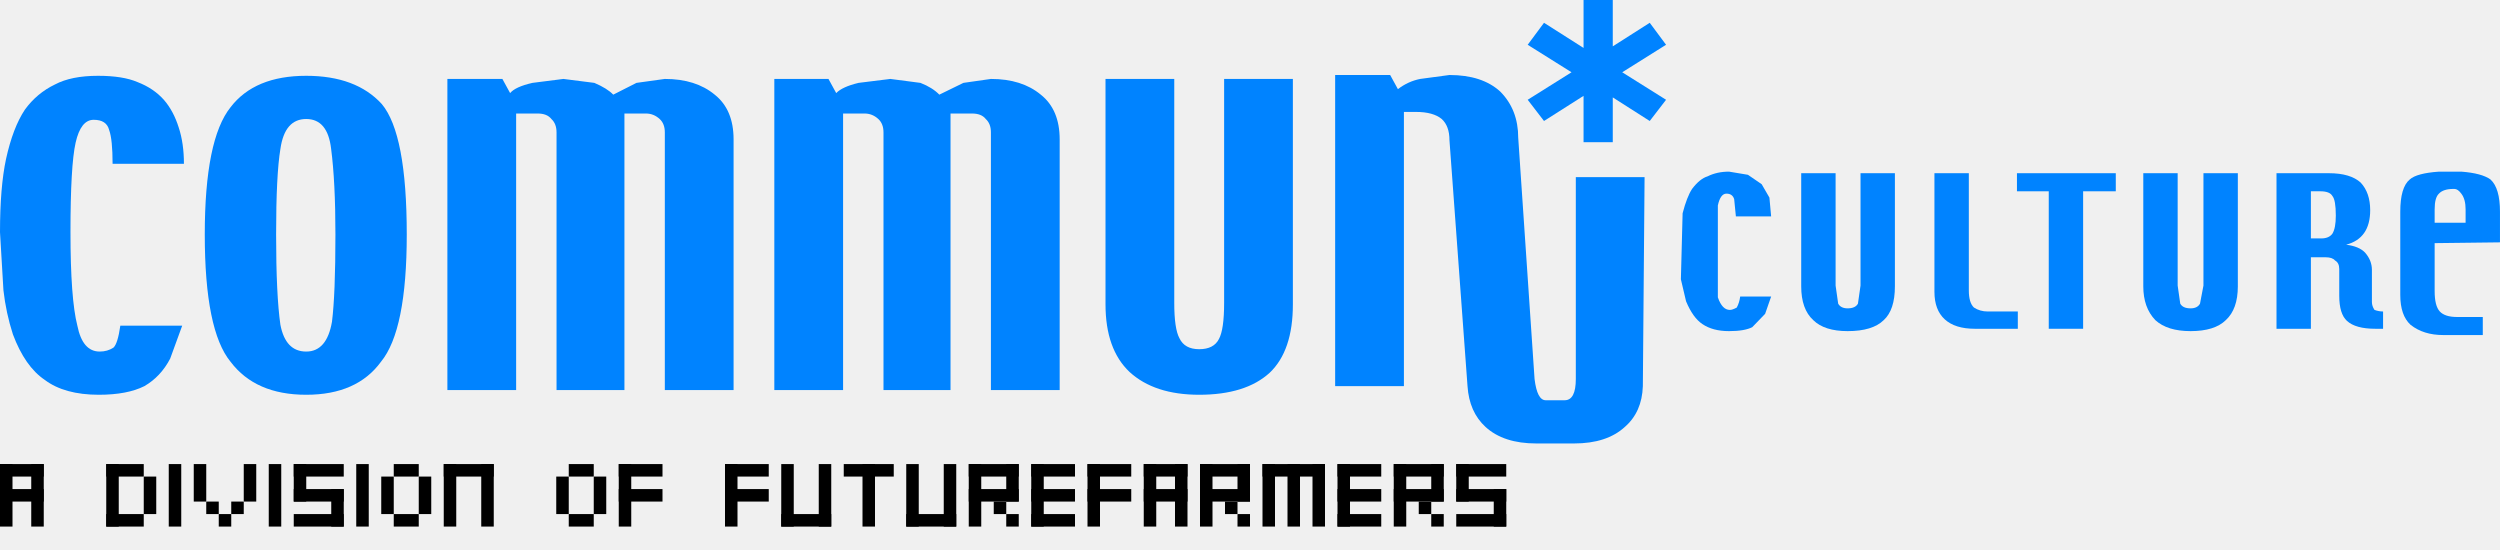
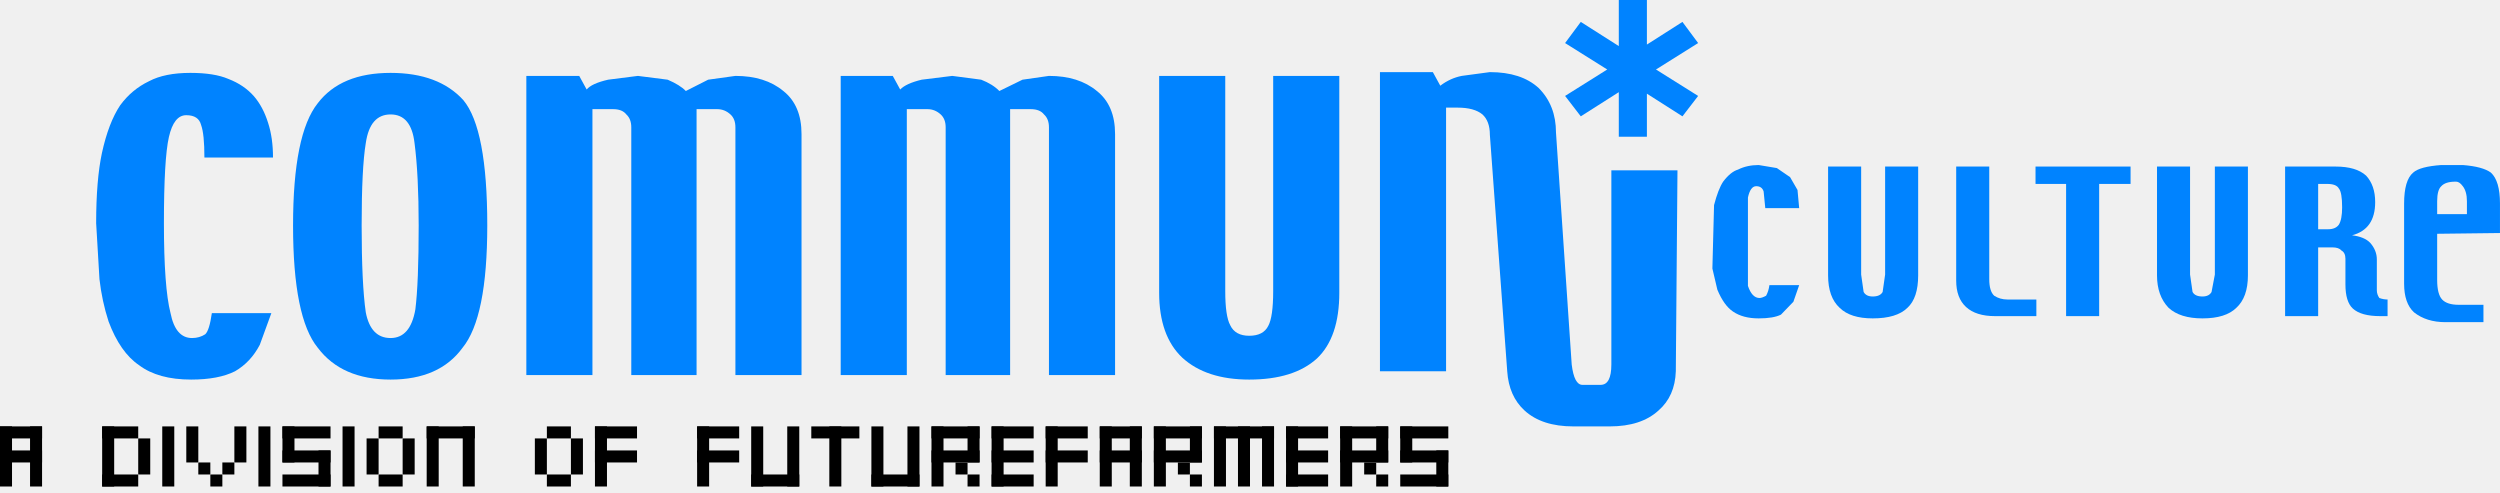
- <svg xmlns="http://www.w3.org/2000/svg" width="200" height="44" viewBox="0 0 200 44" fill="none">
-   <g clip-path="url(#clip0_116_11137)">
-     <path d="M131.566 14.171H126.065V30.323C126.065 31.454 125.767 32.02 125.171 32.02H123.658C123.2 32.02 122.902 31.454 122.765 30.323L121.458 11.028C121.458 9.52 120.977 8.284 120.014 7.32C119.051 6.44 117.699 6 115.957 6L113.62 6.314C112.977 6.44 112.382 6.712 111.832 7.131L111.213 6H106.812V30.889H112.313V8.954H113.276C114.192 8.954 114.88 9.142 115.339 9.52C115.751 9.897 115.957 10.462 115.957 11.217L117.401 30.889C117.493 32.271 117.974 33.361 118.845 34.157C119.807 35.037 121.16 35.477 122.902 35.477H125.927C127.669 35.477 129.021 35.037 129.984 34.157C130.901 33.361 131.382 32.271 131.428 30.889L131.566 14.171Z" fill="#0083FF" />
-     <path d="M0.481 12.727C0.16 14.235 0 16.183 0 18.572L0.275 23.223C0.413 24.438 0.665 25.611 1.031 26.742C1.673 28.46 2.521 29.675 3.575 30.387C4.63 31.183 6.074 31.581 7.907 31.581C9.42 31.581 10.635 31.351 11.552 30.89C12.422 30.387 13.11 29.654 13.614 28.69L14.577 26.051H9.626C9.489 27.014 9.305 27.601 9.076 27.811C8.755 28.02 8.389 28.125 7.976 28.125C7.059 28.125 6.463 27.433 6.188 26.051C5.822 24.626 5.638 22.133 5.638 18.572C5.638 15.01 5.776 12.622 6.051 11.407C6.326 10.192 6.807 9.584 7.495 9.584C8.182 9.584 8.595 9.856 8.732 10.401C8.916 10.904 9.007 11.805 9.007 13.104H14.714C14.714 12.014 14.577 11.051 14.302 10.213C14.027 9.333 13.637 8.599 13.133 8.013C12.583 7.384 11.872 6.902 11.001 6.567C10.222 6.232 9.168 6.064 7.838 6.064C6.418 6.064 5.272 6.295 4.401 6.756C3.438 7.217 2.636 7.887 1.994 8.767C1.352 9.731 0.848 11.051 0.481 12.727Z" fill="#0083FF" />
-     <path d="M30.547 8.327C29.172 6.819 27.154 6.064 24.496 6.064C21.745 6.064 19.729 6.902 18.445 8.578C17.07 10.296 16.382 13.69 16.382 18.76C16.382 23.872 17.07 27.266 18.445 28.942C19.774 30.701 21.791 31.581 24.496 31.581C27.2 31.581 29.194 30.701 30.478 28.942C31.853 27.266 32.541 23.872 32.541 18.76C32.541 13.397 31.876 9.919 30.547 8.327ZM26.49 11.909C26.719 13.669 26.834 15.953 26.834 18.76C26.834 21.945 26.742 24.27 26.559 25.736C26.284 27.329 25.596 28.125 24.496 28.125C23.396 28.125 22.708 27.412 22.433 25.988C22.204 24.396 22.089 21.986 22.089 18.76C22.089 15.576 22.204 13.292 22.433 11.909C22.662 10.317 23.35 9.521 24.496 9.521C25.642 9.521 26.307 10.317 26.49 11.909Z" fill="#0083FF" />
-     <path d="M42.597 6.63C41.681 6.839 41.085 7.112 40.81 7.447L40.191 6.315H35.791V31.204H41.291V9.081H43.01C43.514 9.081 43.881 9.227 44.111 9.521C44.385 9.772 44.523 10.128 44.523 10.589V31.204H49.955V9.081H51.674C52.086 9.081 52.453 9.227 52.774 9.521C53.049 9.772 53.186 10.128 53.186 10.589V31.204H58.687V11.155C58.687 9.563 58.183 8.369 57.175 7.572C56.166 6.734 54.837 6.315 53.186 6.315L50.918 6.63L49.061 7.572C48.74 7.237 48.236 6.923 47.548 6.63L45.073 6.315L42.597 6.63Z" fill="#0083FF" />
-     <path d="M71.228 6.315L68.684 6.63C67.813 6.839 67.217 7.112 66.897 7.447L66.278 6.315H61.946V31.204H67.447V9.081H69.166C69.579 9.081 69.945 9.227 70.266 9.521C70.54 9.772 70.679 10.128 70.679 10.589V31.204H76.042V9.081H77.761C78.265 9.081 78.632 9.227 78.861 9.521C79.136 9.772 79.273 10.128 79.273 10.589V31.204H84.774V11.155C84.774 9.563 84.27 8.369 83.261 7.572C82.253 6.734 80.924 6.315 79.273 6.315L77.073 6.63L75.147 7.572C74.781 7.195 74.277 6.881 73.635 6.63L71.228 6.315Z" fill="#0083FF" />
-     <path d="M103.43 6.315H97.93V24.228C97.93 25.652 97.792 26.616 97.516 27.119C97.242 27.663 96.715 27.936 95.935 27.936C95.156 27.936 94.629 27.642 94.354 27.056C94.079 26.553 93.941 25.61 93.941 24.228V6.315H88.441V24.353C88.441 26.742 89.082 28.543 90.366 29.759C91.695 30.974 93.552 31.581 95.935 31.581C98.411 31.581 100.29 30.994 101.574 29.821C102.811 28.648 103.43 26.826 103.43 24.353V6.315Z" fill="#0083FF" />
-     <path d="M135.365 15.114C135.09 15.533 134.838 16.183 134.609 17.062L134.471 22.342L134.884 24.102C135.251 24.982 135.686 25.589 136.19 25.924C136.74 26.301 137.451 26.49 138.322 26.49C139.147 26.49 139.766 26.385 140.178 26.176L141.21 25.107L141.691 23.725H139.215C139.17 24.06 139.078 24.353 138.94 24.604C138.711 24.73 138.528 24.793 138.391 24.793C137.978 24.793 137.657 24.458 137.428 23.787V16.434C137.565 15.806 137.795 15.491 138.115 15.491C138.436 15.491 138.643 15.638 138.734 15.931L138.871 17.314H141.691L141.553 15.806L140.934 14.737L139.834 13.983L138.322 13.731C137.68 13.731 137.107 13.857 136.603 14.109C136.19 14.234 135.778 14.569 135.365 15.114Z" fill="#0083FF" />
-     <path d="M151.592 13.857H148.842V22.845L148.635 24.291C148.498 24.542 148.223 24.668 147.811 24.668C147.444 24.668 147.192 24.542 147.054 24.291L146.848 22.845V13.857H144.097V22.908C144.097 24.123 144.419 25.024 145.06 25.61C145.656 26.197 146.573 26.49 147.811 26.49C149.14 26.49 150.102 26.197 150.698 25.61C151.294 25.066 151.592 24.165 151.592 22.908V13.857Z" fill="#0083FF" />
-     <path d="M157.506 13.857H154.755V23.348C154.755 24.311 155.03 25.045 155.58 25.547C156.13 26.05 156.933 26.302 157.986 26.302H161.425V24.919H159.018C158.606 24.919 158.239 24.814 157.918 24.605C157.643 24.353 157.506 23.892 157.506 23.222V13.857Z" fill="#0083FF" />
-     <path d="M161.356 13.857V15.303H163.9V26.302H166.65V15.303H169.263V13.857H161.356Z" fill="#0083FF" />
-     <path d="M179.027 13.857H176.276V22.845L176.001 24.291C175.864 24.542 175.612 24.668 175.245 24.668C174.832 24.668 174.557 24.542 174.42 24.291L174.213 22.845V13.857H171.463V22.908C171.463 24.039 171.784 24.94 172.426 25.61C173.067 26.197 174.007 26.49 175.245 26.49C176.528 26.49 177.468 26.197 178.064 25.61C178.705 25.024 179.027 24.123 179.027 22.908V13.857Z" fill="#0083FF" />
-     <path d="M184.871 20.582H186.04C186.406 20.582 186.658 20.666 186.796 20.834C187.025 20.959 187.14 21.19 187.14 21.525V23.662C187.14 24.626 187.346 25.296 187.758 25.673C188.217 26.092 188.973 26.302 190.028 26.302H190.646V24.919C190.417 24.919 190.188 24.877 189.959 24.793C189.821 24.584 189.753 24.374 189.753 24.165V21.588C189.753 21.085 189.569 20.624 189.202 20.205C188.882 19.87 188.377 19.661 187.69 19.577C188.332 19.409 188.813 19.095 189.134 18.634C189.455 18.173 189.615 17.566 189.615 16.811C189.615 15.89 189.363 15.156 188.859 14.612C188.309 14.109 187.461 13.857 186.315 13.857H182.12V26.302H184.871V20.582ZM184.871 15.303H185.627C186.131 15.303 186.452 15.429 186.59 15.68C186.773 15.89 186.865 16.413 186.865 17.251C186.865 17.922 186.773 18.404 186.59 18.697C186.406 18.948 186.109 19.074 185.696 19.074H184.871V15.303Z" fill="#0083FF" />
-     <path d="M192.778 14.36C192.274 14.779 192.022 15.638 192.022 16.937V23.599C192.022 24.688 192.297 25.484 192.847 25.987C193.535 26.532 194.405 26.804 195.46 26.804H198.623V25.359H196.56C195.919 25.359 195.46 25.212 195.185 24.919C194.91 24.625 194.772 24.081 194.772 23.285V19.451L199.998 19.388V16.937C199.998 15.68 199.746 14.821 199.242 14.36C198.783 14.025 198.004 13.815 196.904 13.731H195.116C193.924 13.815 193.145 14.025 192.778 14.36ZM196.904 15.491C197.133 15.785 197.248 16.203 197.248 16.748V17.817H194.772V16.748C194.772 16.12 194.887 15.701 195.116 15.491C195.345 15.24 195.735 15.114 196.285 15.114H196.354C196.537 15.114 196.72 15.24 196.904 15.491Z" fill="#0083FF" />
-     <path d="M131.979 1.823L129.022 3.708V0H126.684V3.834L123.521 1.823L122.215 3.582L125.721 5.782L122.215 7.982L123.521 9.679L126.684 7.668V11.376H129.022V7.793L131.979 9.679L133.285 7.982L129.778 5.782L133.285 3.582L131.979 1.823Z" fill="#0083FF" />
-     <rect y="37.126" width="1" height="5" fill="black" />
-     <rect x="2.5" y="37.126" width="1" height="5" fill="black" />
-     <rect y="37.126" width="3.5" height="1" fill="black" />
-     <rect y="39.126" width="3.5" height="1" fill="black" />
-     <rect x="8.5" y="37.126" width="1" height="5" fill="black" />
-     <rect x="11.5" y="38.126" width="1" height="3" fill="black" />
-     <rect x="8.5" y="37.126" width="3" height="1" fill="black" />
-     <rect x="8.5" y="41.126" width="3" height="1" fill="black" />
-     <rect x="13.5" y="37.126" width="1" height="5" fill="black" />
-     <rect x="15.5" y="37.126" width="1" height="3" fill="black" />
-     <rect x="16.5" y="40.126" width="1" height="1" fill="black" />
-     <rect x="18.5" y="40.126" width="1" height="1" fill="black" />
-     <rect x="17.5" y="41.126" width="1" height="1" fill="black" />
-     <rect x="20.5" y="37.126" width="3" height="1" transform="rotate(90 20.5 37.126)" fill="black" />
-     <rect x="21.5" y="37.126" width="1" height="5" fill="black" />
-     <rect x="23.5" y="37.126" width="4" height="1" fill="black" />
-     <rect x="23.5" y="41.126" width="4" height="1" fill="black" />
-     <rect x="23.5" y="39.126" width="4" height="1" fill="black" />
-     <rect x="23.5" y="37.126" width="1" height="3" fill="black" />
-     <rect x="26.5" y="39.126" width="1" height="3" fill="black" />
-     <rect x="28.5" y="37.126" width="1" height="5" fill="black" />
-     <rect x="30.5" y="38.126" width="1" height="3" fill="black" />
-     <rect x="33.5" y="38.126" width="1" height="3" fill="black" />
-     <rect x="31.5" y="37.126" width="2" height="1" fill="black" />
-     <rect x="31.5" y="41.126" width="2" height="1" fill="black" />
-     <rect x="35.5" y="37.126" width="1" height="5" fill="black" />
-     <rect x="35.5" y="37.126" width="4" height="1" fill="black" />
-     <rect x="39.5" y="37.126" width="5" height="1" transform="rotate(90 39.5 37.126)" fill="black" />
-     <rect x="44.5" y="38.126" width="1" height="3" fill="black" />
-     <rect x="47.5" y="38.126" width="1" height="3" fill="black" />
-     <rect x="45.5" y="37.126" width="2" height="1" fill="black" />
-     <rect x="45.5" y="41.126" width="2" height="1" fill="black" />
-     <rect x="49.5" y="37.126" width="1" height="5" fill="black" />
-     <rect x="49.5" y="37.126" width="3.5" height="1" fill="black" />
-     <rect x="49.5" y="39.126" width="3.5" height="1" fill="black" />
-     <rect x="58" y="37.126" width="1" height="5" fill="black" />
-     <rect x="58" y="37.126" width="3.5" height="1" fill="black" />
-     <rect x="58" y="39.126" width="3.5" height="1" fill="black" />
-     <rect x="62.5" y="37.126" width="1" height="5" fill="black" />
-     <rect x="62.5" y="41.126" width="4" height="1" fill="black" />
-     <rect x="66.5" y="37.126" width="5" height="1" transform="rotate(90 66.5 37.126)" fill="black" />
-     <rect x="67.5" y="37.126" width="4" height="1" fill="black" />
-     <rect x="70" y="37.126" width="5" height="1" transform="rotate(90 70 37.126)" fill="black" />
-     <rect x="72.5" y="37.126" width="1" height="5" fill="black" />
-     <rect x="72.5" y="41.126" width="4" height="1" fill="black" />
-     <rect x="76.5" y="37.126" width="5" height="1" transform="rotate(90 76.5 37.126)" fill="black" />
-     <rect x="79.5" y="40.126" width="1" height="1" fill="black" />
-     <rect x="80.5" y="41.126" width="1" height="1" fill="black" />
-     <rect x="77.5" y="37.126" width="1" height="5" fill="black" />
-     <rect x="77.5" y="37.126" width="4" height="1" fill="black" />
-     <rect x="77.5" y="39.126" width="4" height="1" fill="black" />
-     <rect x="80.5" y="37.126" width="1" height="3" fill="black" />
-     <rect x="82.5" y="37.126" width="1" height="5" fill="black" />
-     <rect x="82.5" y="37.126" width="3.5" height="1" fill="black" />
-     <rect x="82.5" y="39.126" width="3.5" height="1" fill="black" />
-     <rect x="82.5" y="41.126" width="3.5" height="1" fill="black" />
-     <rect x="87" y="37.126" width="1" height="5" fill="black" />
-     <rect x="87" y="37.126" width="3.5" height="1" fill="black" />
-     <rect x="87" y="39.126" width="3.5" height="1" fill="black" />
-     <rect x="91.5" y="37.126" width="1" height="5" fill="black" />
-     <rect x="94" y="37.126" width="1" height="5" fill="black" />
-     <rect x="91.5" y="37.126" width="3.5" height="1" fill="black" />
-     <rect x="91.5" y="39.126" width="3.5" height="1" fill="black" />
-     <rect x="98" y="40.126" width="1" height="1" fill="black" />
-     <rect x="99" y="41.126" width="1" height="1" fill="black" />
-     <rect x="96" y="37.126" width="1" height="5" fill="black" />
-     <rect x="96" y="37.126" width="4" height="1" fill="black" />
-     <rect x="96" y="39.126" width="4" height="1" fill="black" />
-     <rect x="99" y="37.126" width="1" height="3" fill="black" />
-     <rect x="101" y="37.126" width="1" height="5" fill="black" />
-     <rect x="105" y="37.126" width="1" height="5" fill="black" />
-     <rect x="101" y="37.126" width="5" height="1" fill="black" />
-     <rect x="104" y="37.126" width="5" height="1" transform="rotate(90 104 37.126)" fill="black" />
-     <rect x="107" y="37.126" width="1" height="5" fill="black" />
-     <rect x="107" y="37.126" width="3.5" height="1" fill="black" />
-     <rect x="107" y="39.126" width="3.5" height="1" fill="black" />
-     <rect x="107" y="41.126" width="3.5" height="1" fill="black" />
-     <rect x="113.5" y="40.126" width="1" height="1" fill="black" />
-     <rect x="114.5" y="41.126" width="1" height="1" fill="black" />
-     <rect x="111.5" y="37.126" width="1" height="5" fill="black" />
-     <rect x="111.5" y="37.126" width="4" height="1" fill="black" />
-     <rect x="111.5" y="39.126" width="4" height="1" fill="black" />
-     <rect x="114.5" y="37.126" width="1" height="3" fill="black" />
-     <rect x="116.5" y="37.126" width="4" height="1" fill="black" />
-     <rect x="116.5" y="41.126" width="4" height="1" fill="black" />
-     <rect x="116.5" y="39.126" width="4" height="1" fill="black" />
-     <rect x="116.5" y="37.126" width="1" height="3" fill="black" />
-     <rect x="119.5" y="39.126" width="1" height="3" fill="black" />
-   </g>
-   <defs>
-     <clipPath id="clip0_116_11137">
-       <rect width="199.998" height="43.775" fill="white" />
-     </clipPath>
-   </defs>
+ <svg xmlns="http://www.w3.org/2000/svg" width="208" height="41" viewBox="0 0 208 41" fill="none">
+   <path d="M139.566 14.171H134.065V30.323C134.065 31.454 133.767 32.02 133.171 32.02H131.658C131.2 32.02 130.902 31.454 130.765 30.323L129.458 11.028C129.458 9.52 128.977 8.284 128.014 7.32C127.051 6.44 125.699 6 123.957 6L121.62 6.314C120.977 6.44 120.382 6.712 119.832 7.131L119.213 6H114.812V30.889H120.313V8.954H121.276C122.192 8.954 122.88 9.142 123.339 9.52C123.751 9.897 123.957 10.462 123.957 11.217L125.401 30.889C125.493 32.271 125.974 33.361 126.845 34.157C127.807 35.037 129.16 35.477 130.902 35.477H133.927C135.669 35.477 137.021 35.037 137.984 34.157C138.901 33.361 139.382 32.271 139.428 30.889L139.566 14.171Z" fill="#0083FF" />
+   <path d="M8.481 12.727C8.16 14.235 8 16.183 8 18.572L8.275 23.223C8.413 24.438 8.665 25.611 9.031 26.742C9.673 28.46 10.521 29.675 11.575 30.387C12.63 31.183 14.074 31.581 15.907 31.581C17.42 31.581 18.635 31.351 19.552 30.89C20.422 30.387 21.11 29.654 21.614 28.69L22.577 26.051H17.626C17.489 27.014 17.305 27.601 17.076 27.811C16.755 28.02 16.389 28.125 15.976 28.125C15.059 28.125 14.463 27.433 14.188 26.051C13.822 24.626 13.638 22.133 13.638 18.572C13.638 15.01 13.776 12.622 14.051 11.407C14.326 10.192 14.807 9.584 15.495 9.584C16.182 9.584 16.595 9.856 16.732 10.401C16.916 10.904 17.007 11.805 17.007 13.104H22.714C22.714 12.014 22.577 11.051 22.302 10.213C22.027 9.333 21.637 8.599 21.133 8.013C20.583 7.384 19.872 6.902 19.001 6.567C18.222 6.232 17.168 6.064 15.838 6.064C14.418 6.064 13.271 6.295 12.401 6.756C11.438 7.217 10.636 7.887 9.994 8.767C9.352 9.731 8.848 11.051 8.481 12.727Z" fill="#0083FF" />
+   <path d="M38.547 8.327C37.172 6.819 35.154 6.064 32.496 6.064C29.745 6.064 27.729 6.902 26.445 8.578C25.07 10.296 24.382 13.69 24.382 18.76C24.382 23.872 25.07 27.266 26.445 28.942C27.774 30.701 29.791 31.581 32.496 31.581C35.2 31.581 37.194 30.701 38.478 28.942C39.853 27.266 40.541 23.872 40.541 18.76C40.541 13.397 39.876 9.919 38.547 8.327ZM34.49 11.909C34.719 13.669 34.834 15.953 34.834 18.76C34.834 21.945 34.742 24.27 34.559 25.736C34.284 27.329 33.596 28.125 32.496 28.125C31.396 28.125 30.708 27.412 30.433 25.988C30.204 24.396 30.089 21.986 30.089 18.76C30.089 15.576 30.204 13.292 30.433 11.909C30.662 10.317 31.35 9.521 32.496 9.521C33.642 9.521 34.307 10.317 34.49 11.909Z" fill="#0083FF" />
+   <path d="M50.597 6.63C49.681 6.839 49.085 7.112 48.81 7.447L48.191 6.315H43.791V31.204H49.291V9.081H51.01C51.514 9.081 51.881 9.227 52.111 9.521C52.385 9.772 52.523 10.128 52.523 10.589V31.204H57.955V9.081H59.674C60.086 9.081 60.453 9.227 60.774 9.521C61.049 9.772 61.186 10.128 61.186 10.589V31.204H66.687V11.155C66.687 9.563 66.183 8.369 65.174 7.572C64.166 6.734 62.837 6.315 61.186 6.315L58.918 6.63L57.061 7.572C56.74 7.237 56.236 6.923 55.548 6.63L53.073 6.315L50.597 6.63Z" fill="#0083FF" />
+   <path d="M79.228 6.315L76.684 6.63C75.813 6.839 75.217 7.112 74.897 7.447L74.278 6.315H69.946V31.204H75.447V9.081H77.166C77.579 9.081 77.945 9.227 78.266 9.521C78.54 9.772 78.679 10.128 78.679 10.589V31.204H84.042V9.081H85.761C86.265 9.081 86.632 9.227 86.861 9.521C87.136 9.772 87.273 10.128 87.273 10.589V31.204H92.774V11.155C92.774 9.563 92.27 8.369 91.261 7.572C90.253 6.734 88.924 6.315 87.273 6.315L85.073 6.63L83.147 7.572C82.781 7.195 82.277 6.881 81.635 6.63L79.228 6.315Z" fill="#0083FF" />
+   <path d="M111.43 6.315H105.929V24.228C105.929 25.652 105.792 26.616 105.517 27.119C105.242 27.663 104.715 27.936 103.935 27.936C103.156 27.936 102.629 27.642 102.354 27.056C102.079 26.553 101.941 25.61 101.941 24.228V6.315H96.441V24.353C96.441 26.742 97.082 28.543 98.366 29.759C99.695 30.974 101.552 31.581 103.935 31.581C106.411 31.581 108.29 30.994 109.574 29.821C110.811 28.648 111.43 26.826 111.43 24.353V6.315Z" fill="#0083FF" />
+   <path d="M143.365 15.114C143.09 15.533 142.838 16.183 142.609 17.062L142.471 22.342L142.884 24.102C143.251 24.982 143.686 25.589 144.19 25.924C144.74 26.301 145.451 26.49 146.322 26.49C147.147 26.49 147.766 26.385 148.178 26.176L149.21 25.107L149.691 23.725H147.215C147.17 24.06 147.078 24.353 146.94 24.604C146.711 24.73 146.528 24.793 146.391 24.793C145.978 24.793 145.657 24.458 145.428 23.787V16.434C145.565 15.806 145.795 15.491 146.115 15.491C146.436 15.491 146.643 15.638 146.734 15.931L146.871 17.314H149.691L149.553 15.806L148.934 14.737L147.834 13.983L146.322 13.731C145.68 13.731 145.107 13.857 144.603 14.109C144.19 14.234 143.778 14.569 143.365 15.114Z" fill="#0083FF" />
+   <path d="M159.592 13.857H156.842V22.845L156.635 24.291C156.498 24.542 156.223 24.668 155.811 24.668C155.444 24.668 155.192 24.542 155.054 24.291L154.848 22.845V13.857H152.097V22.908C152.097 24.123 152.419 25.024 153.06 25.61C153.656 26.197 154.573 26.49 155.811 26.49C157.14 26.49 158.102 26.197 158.698 25.61C159.294 25.066 159.592 24.165 159.592 22.908V13.857Z" fill="#0083FF" />
+   <path d="M165.506 13.857H162.755V23.348C162.755 24.311 163.03 25.045 163.58 25.547C164.13 26.05 164.933 26.302 165.986 26.302H169.425V24.919H167.018C166.606 24.919 166.239 24.814 165.918 24.605C165.643 24.353 165.506 23.892 165.506 23.222V13.857Z" fill="#0083FF" />
+   <path d="M169.356 13.857V15.303H171.9V26.302H174.65V15.303H177.263V13.857H169.356Z" fill="#0083FF" />
+   <path d="M187.027 13.857H184.276V22.845L184.001 24.291C183.864 24.542 183.612 24.668 183.245 24.668C182.832 24.668 182.557 24.542 182.42 24.291L182.213 22.845V13.857H179.463V22.908C179.463 24.039 179.784 24.94 180.426 25.61C181.067 26.197 182.007 26.49 183.245 26.49C184.528 26.49 185.468 26.197 186.064 25.61C186.705 25.024 187.027 24.123 187.027 22.908V13.857Z" fill="#0083FF" />
+   <path d="M192.871 20.582H194.04C194.406 20.582 194.658 20.666 194.796 20.834C195.025 20.959 195.14 21.19 195.14 21.525V23.662C195.14 24.626 195.346 25.296 195.758 25.673C196.217 26.092 196.973 26.302 198.028 26.302H198.646V24.919C198.417 24.919 198.188 24.877 197.959 24.793C197.821 24.584 197.753 24.374 197.753 24.165V21.588C197.753 21.085 197.569 20.624 197.202 20.205C196.882 19.87 196.377 19.661 195.69 19.577C196.332 19.409 196.813 19.095 197.134 18.634C197.455 18.173 197.615 17.566 197.615 16.811C197.615 15.89 197.363 15.156 196.859 14.612C196.309 14.109 195.461 13.857 194.315 13.857H190.12V26.302H192.871V20.582ZM192.871 15.303H193.627C194.131 15.303 194.452 15.429 194.59 15.68C194.773 15.89 194.865 16.413 194.865 17.251C194.865 17.922 194.773 18.404 194.59 18.697C194.406 18.948 194.109 19.074 193.696 19.074H192.871V15.303Z" fill="#0083FF" />
+   <path d="M200.778 14.36C200.274 14.779 200.022 15.638 200.022 16.937V23.599C200.022 24.688 200.297 25.484 200.847 25.987C201.535 26.532 202.405 26.804 203.46 26.804H206.623V25.359H204.56C203.919 25.359 203.46 25.212 203.185 24.919C202.91 24.625 202.772 24.081 202.772 23.285V19.451L207.998 19.388V16.937C207.998 15.68 207.746 14.821 207.242 14.36C206.783 14.025 206.004 13.815 204.904 13.731H203.116C201.924 13.815 201.145 14.025 200.778 14.36ZM204.904 15.491C205.133 15.785 205.248 16.203 205.248 16.748V17.817H202.772V16.748C202.772 16.12 202.887 15.701 203.116 15.491C203.345 15.24 203.735 15.114 204.285 15.114H204.354C204.537 15.114 204.72 15.24 204.904 15.491Z" fill="#0083FF" />
+   <path d="M139.979 1.823L137.022 3.708V0H134.684V3.834L131.521 1.823L130.215 3.582L133.721 5.782L130.215 7.982L131.521 9.679L134.684 7.668V11.376H137.022V7.793L139.979 9.679L141.285 7.982L137.778 5.782L141.285 3.582L139.979 1.823Z" fill="#0083FF" />
+   <rect y="35.477" width="1" height="5" fill="black" />
+   <rect x="2.5" y="35.477" width="1" height="5" fill="black" />
+   <rect y="35.477" width="3.5" height="1" fill="black" />
+   <rect y="37.477" width="3.5" height="1" fill="black" />
+   <rect x="8.5" y="35.477" width="1" height="5" fill="black" />
+   <rect x="11.5" y="36.477" width="1" height="3" fill="black" />
+   <rect x="8.5" y="35.477" width="3" height="1" fill="black" />
+   <rect x="8.5" y="39.477" width="3" height="1" fill="black" />
+   <rect x="13.5" y="35.477" width="1" height="5" fill="black" />
+   <rect x="15.5" y="35.477" width="1" height="3" fill="black" />
+   <rect x="16.5" y="38.477" width="1" height="1" fill="black" />
+   <rect x="18.5" y="38.477" width="1" height="1" fill="black" />
+   <rect x="17.5" y="39.477" width="1" height="1" fill="black" />
+   <rect x="20.5" y="35.477" width="3" height="1" transform="rotate(90 20.5 35.4766)" fill="black" />
+   <rect x="21.5" y="35.477" width="1" height="5" fill="black" />
+   <rect x="23.5" y="35.477" width="4" height="1" fill="black" />
+   <rect x="23.5" y="39.477" width="4" height="1" fill="black" />
+   <rect x="23.5" y="37.477" width="4" height="1" fill="black" />
+   <rect x="23.5" y="35.477" width="1" height="3" fill="black" />
+   <rect x="26.5" y="37.477" width="1" height="3" fill="black" />
+   <rect x="28.5" y="35.477" width="1" height="5" fill="black" />
+   <rect x="30.5" y="36.477" width="1" height="3" fill="black" />
+   <rect x="33.5" y="36.477" width="1" height="3" fill="black" />
+   <rect x="31.5" y="35.477" width="2" height="1" fill="black" />
+   <rect x="31.5" y="39.477" width="2" height="1" fill="black" />
+   <rect x="35.5" y="35.477" width="1" height="5" fill="black" />
+   <rect x="35.5" y="35.477" width="4" height="1" fill="black" />
+   <rect x="39.5" y="35.477" width="5" height="1" transform="rotate(90 39.5 35.4766)" fill="black" />
+   <rect x="44.5" y="36.477" width="1" height="3" fill="black" />
+   <rect x="47.5" y="36.477" width="1" height="3" fill="black" />
+   <rect x="45.5" y="35.477" width="2" height="1" fill="black" />
+   <rect x="45.5" y="39.477" width="2" height="1" fill="black" />
+   <rect x="49.5" y="35.477" width="1" height="5" fill="black" />
+   <rect x="49.5" y="35.477" width="3.5" height="1" fill="black" />
+   <rect x="49.5" y="37.477" width="3.5" height="1" fill="black" />
+   <rect x="58" y="35.477" width="1" height="5" fill="black" />
+   <rect x="58" y="35.477" width="3.5" height="1" fill="black" />
+   <rect x="58" y="37.477" width="3.5" height="1" fill="black" />
+   <rect x="62.5" y="35.477" width="1" height="5" fill="black" />
+   <rect x="62.5" y="39.477" width="4" height="1" fill="black" />
+   <rect x="66.5" y="35.477" width="5" height="1" transform="rotate(90 66.5 35.4766)" fill="black" />
+   <rect x="67.5" y="35.477" width="4" height="1" fill="black" />
+   <rect x="70" y="35.477" width="5" height="1" transform="rotate(90 70 35.4766)" fill="black" />
+   <rect x="72.5" y="35.477" width="1" height="5" fill="black" />
+   <rect x="72.5" y="39.477" width="4" height="1" fill="black" />
+   <rect x="76.5" y="35.477" width="5" height="1" transform="rotate(90 76.5 35.4766)" fill="black" />
+   <rect x="79.5" y="38.477" width="1" height="1" fill="black" />
+   <rect x="80.5" y="39.477" width="1" height="1" fill="black" />
+   <rect x="77.5" y="35.477" width="1" height="5" fill="black" />
+   <rect x="77.5" y="35.477" width="4" height="1" fill="black" />
+   <rect x="77.5" y="37.477" width="4" height="1" fill="black" />
+   <rect x="80.5" y="35.477" width="1" height="3" fill="black" />
+   <rect x="82.5" y="35.477" width="1" height="5" fill="black" />
+   <rect x="82.5" y="35.477" width="3.5" height="1" fill="black" />
+   <rect x="82.5" y="37.477" width="3.5" height="1" fill="black" />
+   <rect x="82.5" y="39.477" width="3.5" height="1" fill="black" />
+   <rect x="87" y="35.477" width="1" height="5" fill="black" />
+   <rect x="87" y="35.477" width="3.5" height="1" fill="black" />
+   <rect x="87" y="37.477" width="3.5" height="1" fill="black" />
+   <rect x="91.5" y="35.477" width="1" height="5" fill="black" />
+   <rect x="94" y="35.477" width="1" height="5" fill="black" />
+   <rect x="91.5" y="35.477" width="3.5" height="1" fill="black" />
+   <rect x="91.5" y="37.477" width="3.5" height="1" fill="black" />
+   <rect x="98" y="38.477" width="1" height="1" fill="black" />
+   <rect x="99" y="39.477" width="1" height="1" fill="black" />
+   <rect x="96" y="35.477" width="1" height="5" fill="black" />
+   <rect x="96" y="35.477" width="4" height="1" fill="black" />
+   <rect x="96" y="37.477" width="4" height="1" fill="black" />
+   <rect x="99" y="35.477" width="1" height="3" fill="black" />
+   <rect x="101" y="35.477" width="1" height="5" fill="black" />
+   <rect x="105" y="35.477" width="1" height="5" fill="black" />
+   <rect x="101" y="35.477" width="5" height="1" fill="black" />
+   <rect x="104" y="35.477" width="5" height="1" transform="rotate(90 104 35.4766)" fill="black" />
+   <rect x="107" y="35.477" width="1" height="5" fill="black" />
+   <rect x="107" y="35.477" width="3.5" height="1" fill="black" />
+   <rect x="107" y="37.477" width="3.5" height="1" fill="black" />
+   <rect x="107" y="39.477" width="3.5" height="1" fill="black" />
+   <rect x="113.5" y="38.477" width="1" height="1" fill="black" />
+   <rect x="114.5" y="39.477" width="1" height="1" fill="black" />
+   <rect x="111.5" y="35.477" width="1" height="5" fill="black" />
+   <rect x="111.5" y="35.477" width="4" height="1" fill="black" />
+   <rect x="111.5" y="37.477" width="4" height="1" fill="black" />
+   <rect x="114.5" y="35.477" width="1" height="3" fill="black" />
+   <rect x="116.5" y="35.477" width="4" height="1" fill="black" />
+   <rect x="116.5" y="39.477" width="4" height="1" fill="black" />
+   <rect x="116.5" y="37.477" width="4" height="1" fill="black" />
+   <rect x="116.5" y="35.477" width="1" height="3" fill="black" />
+   <rect x="119.5" y="37.477" width="1" height="3" fill="black" />
</svg>
